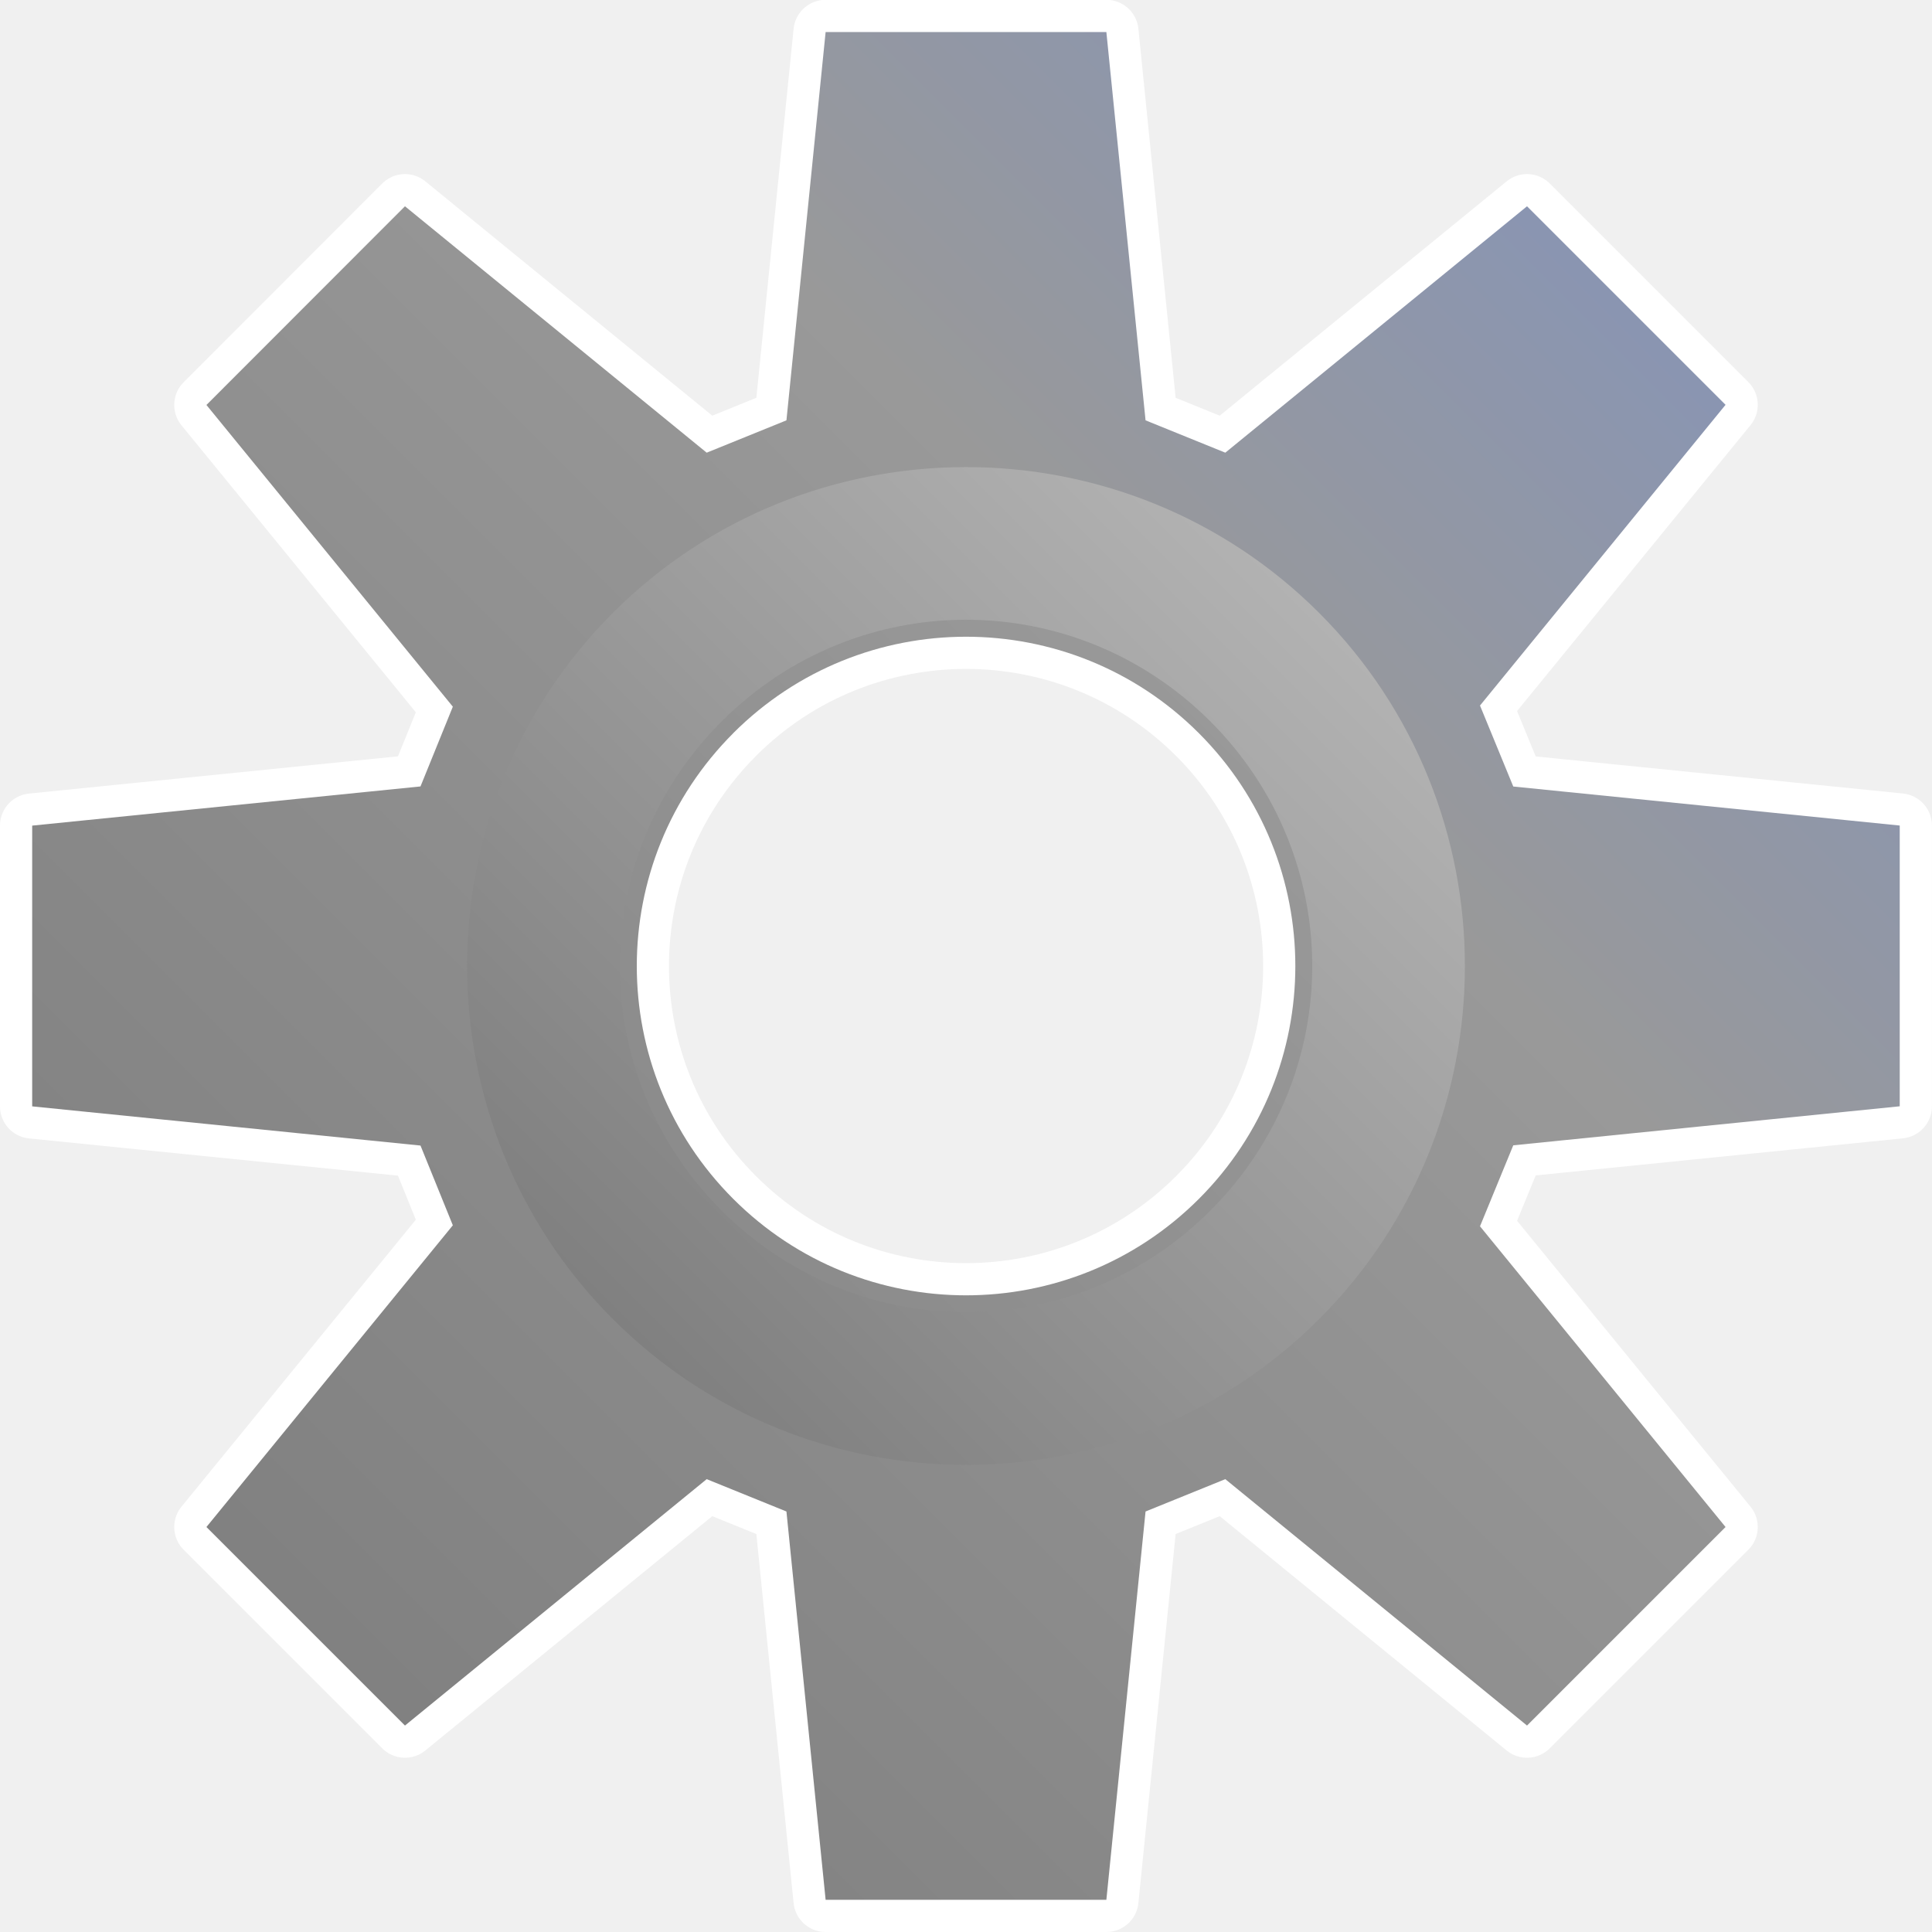
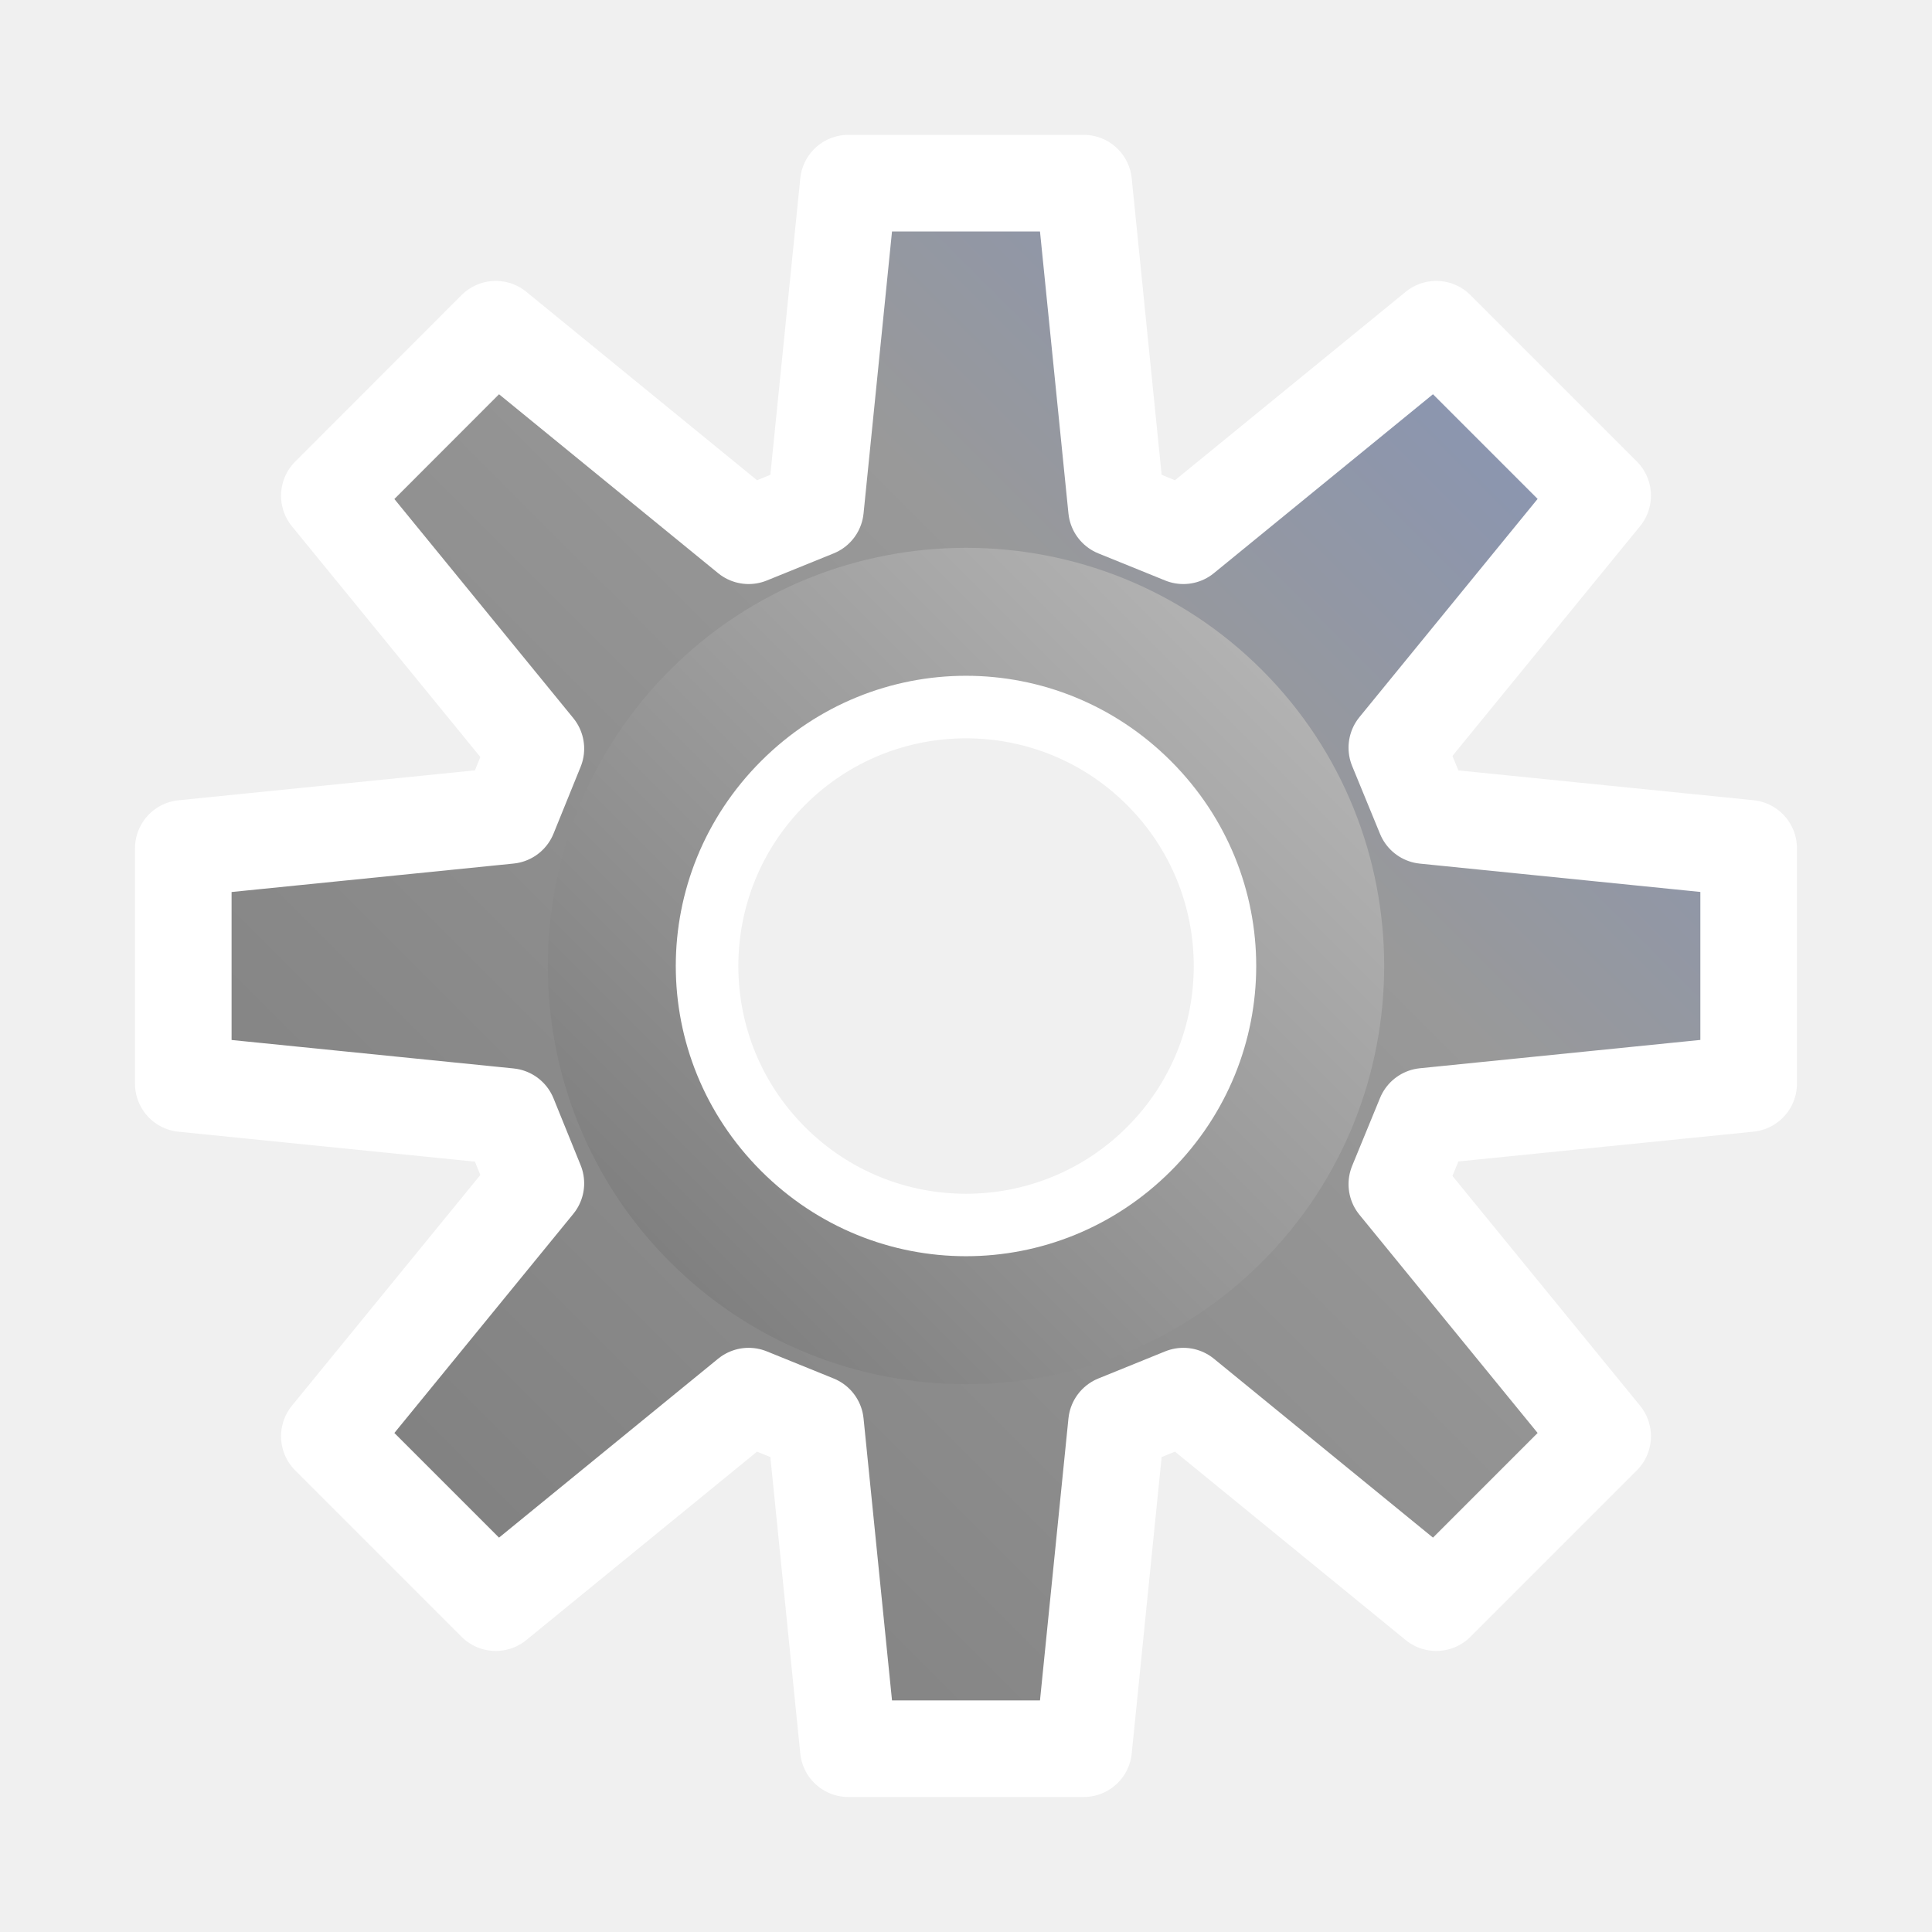
- <svg xmlns="http://www.w3.org/2000/svg" xmlns:xlink="http://www.w3.org/1999/xlink" width="30mm" height="30mm" viewBox="0 0 30 30" version="1.1" id="svg1">
-   <defs id="defs1">
+ <svg xmlns="http://www.w3.org/2000/svg" width="30" height="30" viewBox="0 0 30 30">
+   <defs>
    <linearGradient id="linearGradient76">
-       <stop style="stop-color:#808080;stop-opacity:1;" offset="0" id="stop77" />
-       <stop style="stop-color:#999999;stop-opacity:1;" offset="0.687" id="stop79" />
-       <stop style="stop-color:#8995b3;stop-opacity:1;" offset="1" id="stop76" />
+       <stop offset="0" stop-color="#808080" />
+       <stop offset="0.687" stop-color="#999999" />
+       <stop offset="1" stop-color="#8995b3" />
    </linearGradient>
    <linearGradient id="linearGradient74">
-       <stop style="stop-color:#808080;stop-opacity:1;" offset="0" id="stop74" />
-       <stop style="stop-color:#b2b2b2;stop-opacity:1;" offset="1" id="stop75" />
+       <stop offset="0" stop-color="#808080" />
+       <stop offset="1" stop-color="#b2b2b2" />
    </linearGradient>
-     <linearGradient xlink:href="#linearGradient76" id="linearGradient77-1" x1="135.346" y1="148" x2="160.654" y2="148" gradientUnits="userSpaceOnUse" gradientTransform="rotate(-45,148,148)" />
-     <linearGradient xlink:href="#linearGradient74" id="linearGradient75-7" x1="141.5" y1="148" x2="154.5" y2="148" gradientUnits="userSpaceOnUse" gradientTransform="rotate(-45,148,148)" />
+     <linearGradient id="linearGradient77" href="#linearGradient76" x1="135.346" y1="148" x2="160.654" y2="148" gradientUnits="userSpaceOnUse" gradientTransform="translate(-133,-133) rotate(-45 148 148)" />
+     <linearGradient id="linearGradient75" href="#linearGradient74" x1="141.5" y1="148" x2="154.5" y2="148" gradientUnits="userSpaceOnUse" gradientTransform="translate(-133,-133) rotate(-45 148 148)" />
  </defs>
-   <g id="layer1" transform="translate(-166.4236,-162.3732)">
-     <g id="g79-5" transform="matrix(1.19304,0,0,1.19304,4.853606,0.8031512)" style="stroke-width:0.838">
-       <path id="path71-5" style="opacity:1;fill:url(#linearGradient77-1);stroke:#ffffff;stroke-width:0.838;stroke-linecap:round;stroke-linejoin:round;paint-order:markers stroke fill" d="m 138.114,140.698 3.207,3.927 -0.421,1.038 -5.054,0.51 v 3.654 l 5.054,0.51 0.421,1.038 -3.207,3.927 2.584,2.584 3.927,-3.207 1.038,0.421 0.51,5.054 h 3.654 l 0.51,-5.054 1.038,-0.421 3.927,3.207 2.584,-2.584 -3.196,-3.914 0.433,-1.054 5.03,-0.508 v -3.654 l -5.03,-0.508 -0.433,-1.054 3.196,-3.914 -2.584,-2.584 -3.927,3.207 -1.038,-0.421 -0.51,-5.054 h -3.654 l -0.51,5.054 -1.038,0.421 -3.927,-3.207 z m 6.856,4.272 c 1.674,-1.674 4.387,-1.674 6.061,-1e-5 1.674,1.674 1.674,4.387 3.7e-4,6.061 -1.674,1.674 -4.388,1.674 -6.061,-1e-5 -1.674,-1.674 -1.673,-4.387 3.7e-4,-6.061 z" />
-       <path style="color:#000000;fill:url(#linearGradient75-7);stroke-width:0;stroke-linecap:round;stroke-linejoin:round;stroke-dasharray:none;paint-order:markers stroke fill" d="m 143.404,143.404 c -2.53,2.53 -2.53,6.662 0,9.192 2.53,2.53 6.662,2.53 9.192,0 2.53,-2.53 2.53,-6.662 0,-9.192 -2.53,-2.53 -6.662,-2.53 -9.192,0 z m 1.414,1.414 c 1.766,-1.766 4.598,-1.766 6.364,0 1.766,1.766 1.766,4.598 0,6.364 -1.766,1.766 -4.598,1.766 -6.364,0 -1.766,-1.766 -1.766,-4.598 0,-6.364 z" id="path73-7" />
-     </g>
+   <g transform="translate(-133,-133)">
+     <path fill="url(#linearGradient77)" stroke="#ffffff" stroke-width="1.5" stroke-linejoin="round" d="m138.114,140.698 3.207,3.927-.421,1.038-5.054.51v3.654l5.054.51.421,1.038-3.207,3.927 2.584,2.584 3.927-3.207 1.038.421.51,5.054h3.654l.51-5.054 1.038-.421 3.927,3.207 2.584-2.584-3.196-3.914.433-1.054 5.03-.508v-3.654l-5.03-.508-.433-1.054 3.196-3.914-2.584-2.584-3.927,3.207-1.038-.421-.51-5.054h-3.654l-.51,5.054-1.038.421-3.927-3.207zm6.856,4.272c1.674-1.674 4.387-1.674 6.061 0 1.674 1.674 1.674 4.387 0 6.061-1.674 1.674-4.388 1.674-6.061 0-1.674-1.674-1.673-4.387 0-6.061z" />
+     <path fill="url(#linearGradient75)" stroke="none" d="m143.404,143.404c-2.53 2.53-2.53 6.662 0 9.192 2.53 2.53 6.662 2.53 9.192 0 2.53-2.53 2.53-6.662 0-9.192-2.53-2.53-6.662-2.53-9.192 0zm1.414 1.414c1.766-1.766 4.598-1.766 6.364 0 1.766 1.766 1.766 4.598 0 6.364-1.766 1.766-4.598 1.766-6.364 0-1.766-1.766-1.766-4.598 0-6.364z" />
  </g>
</svg>
